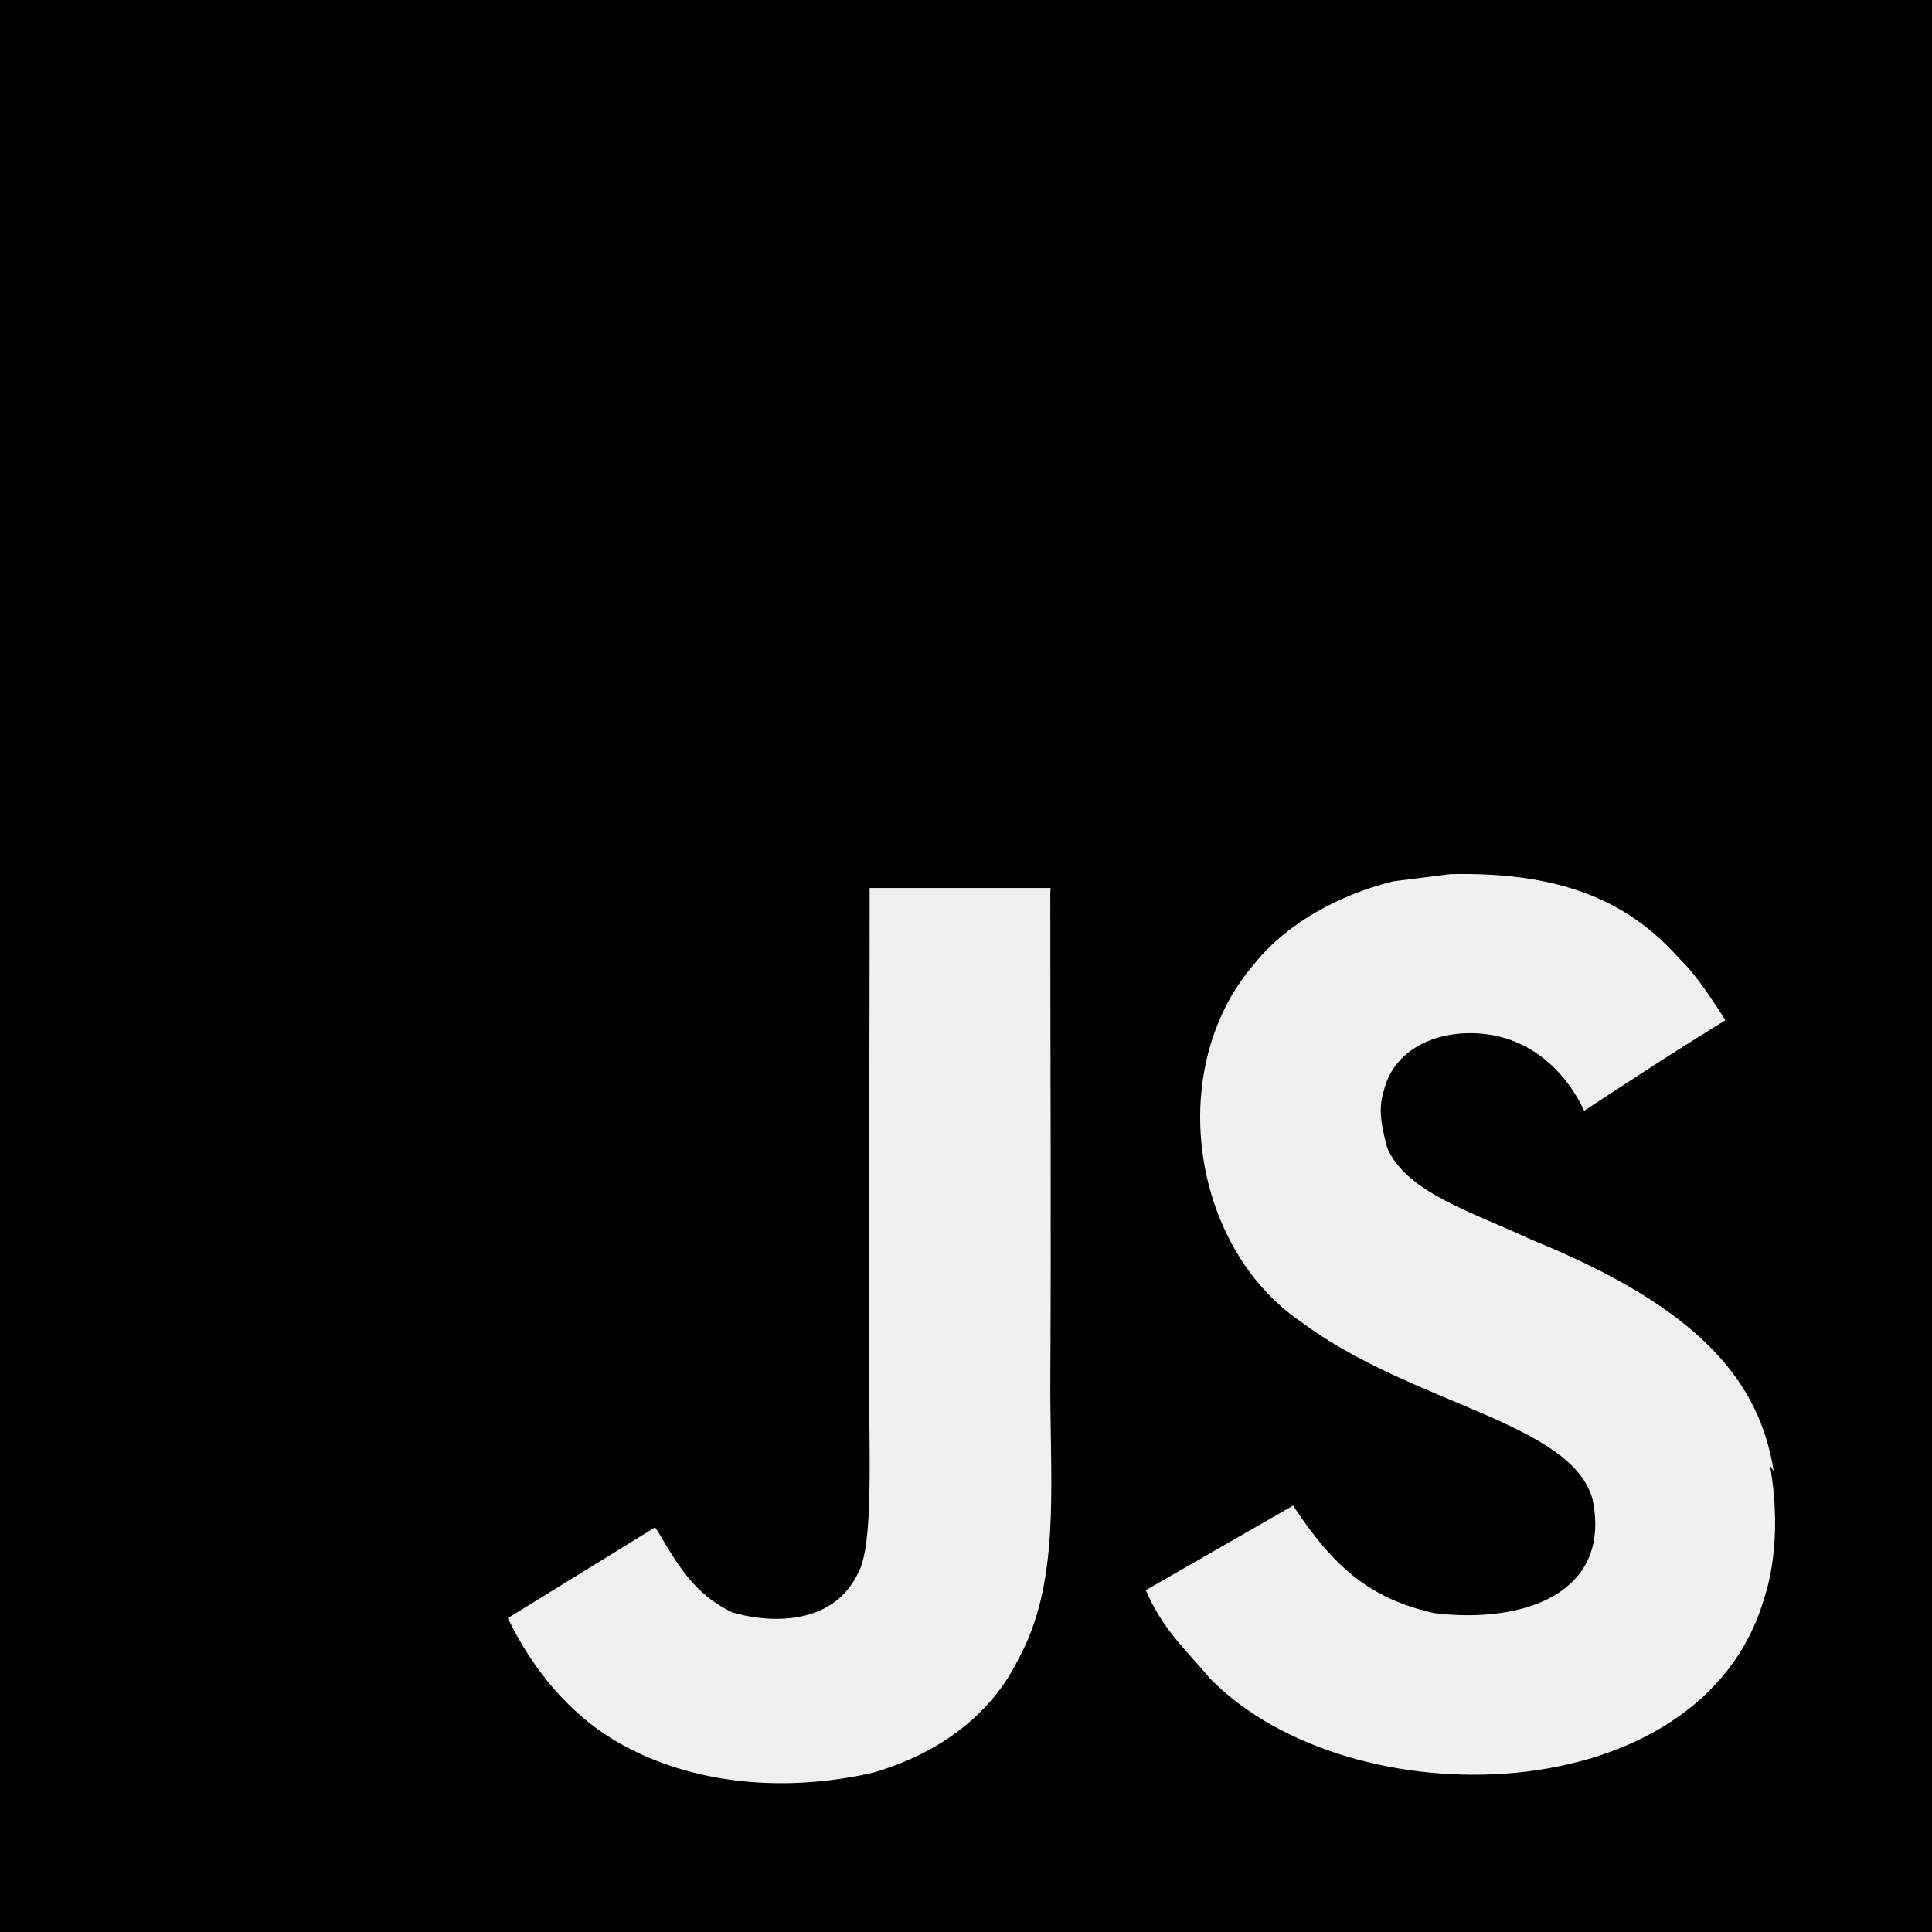
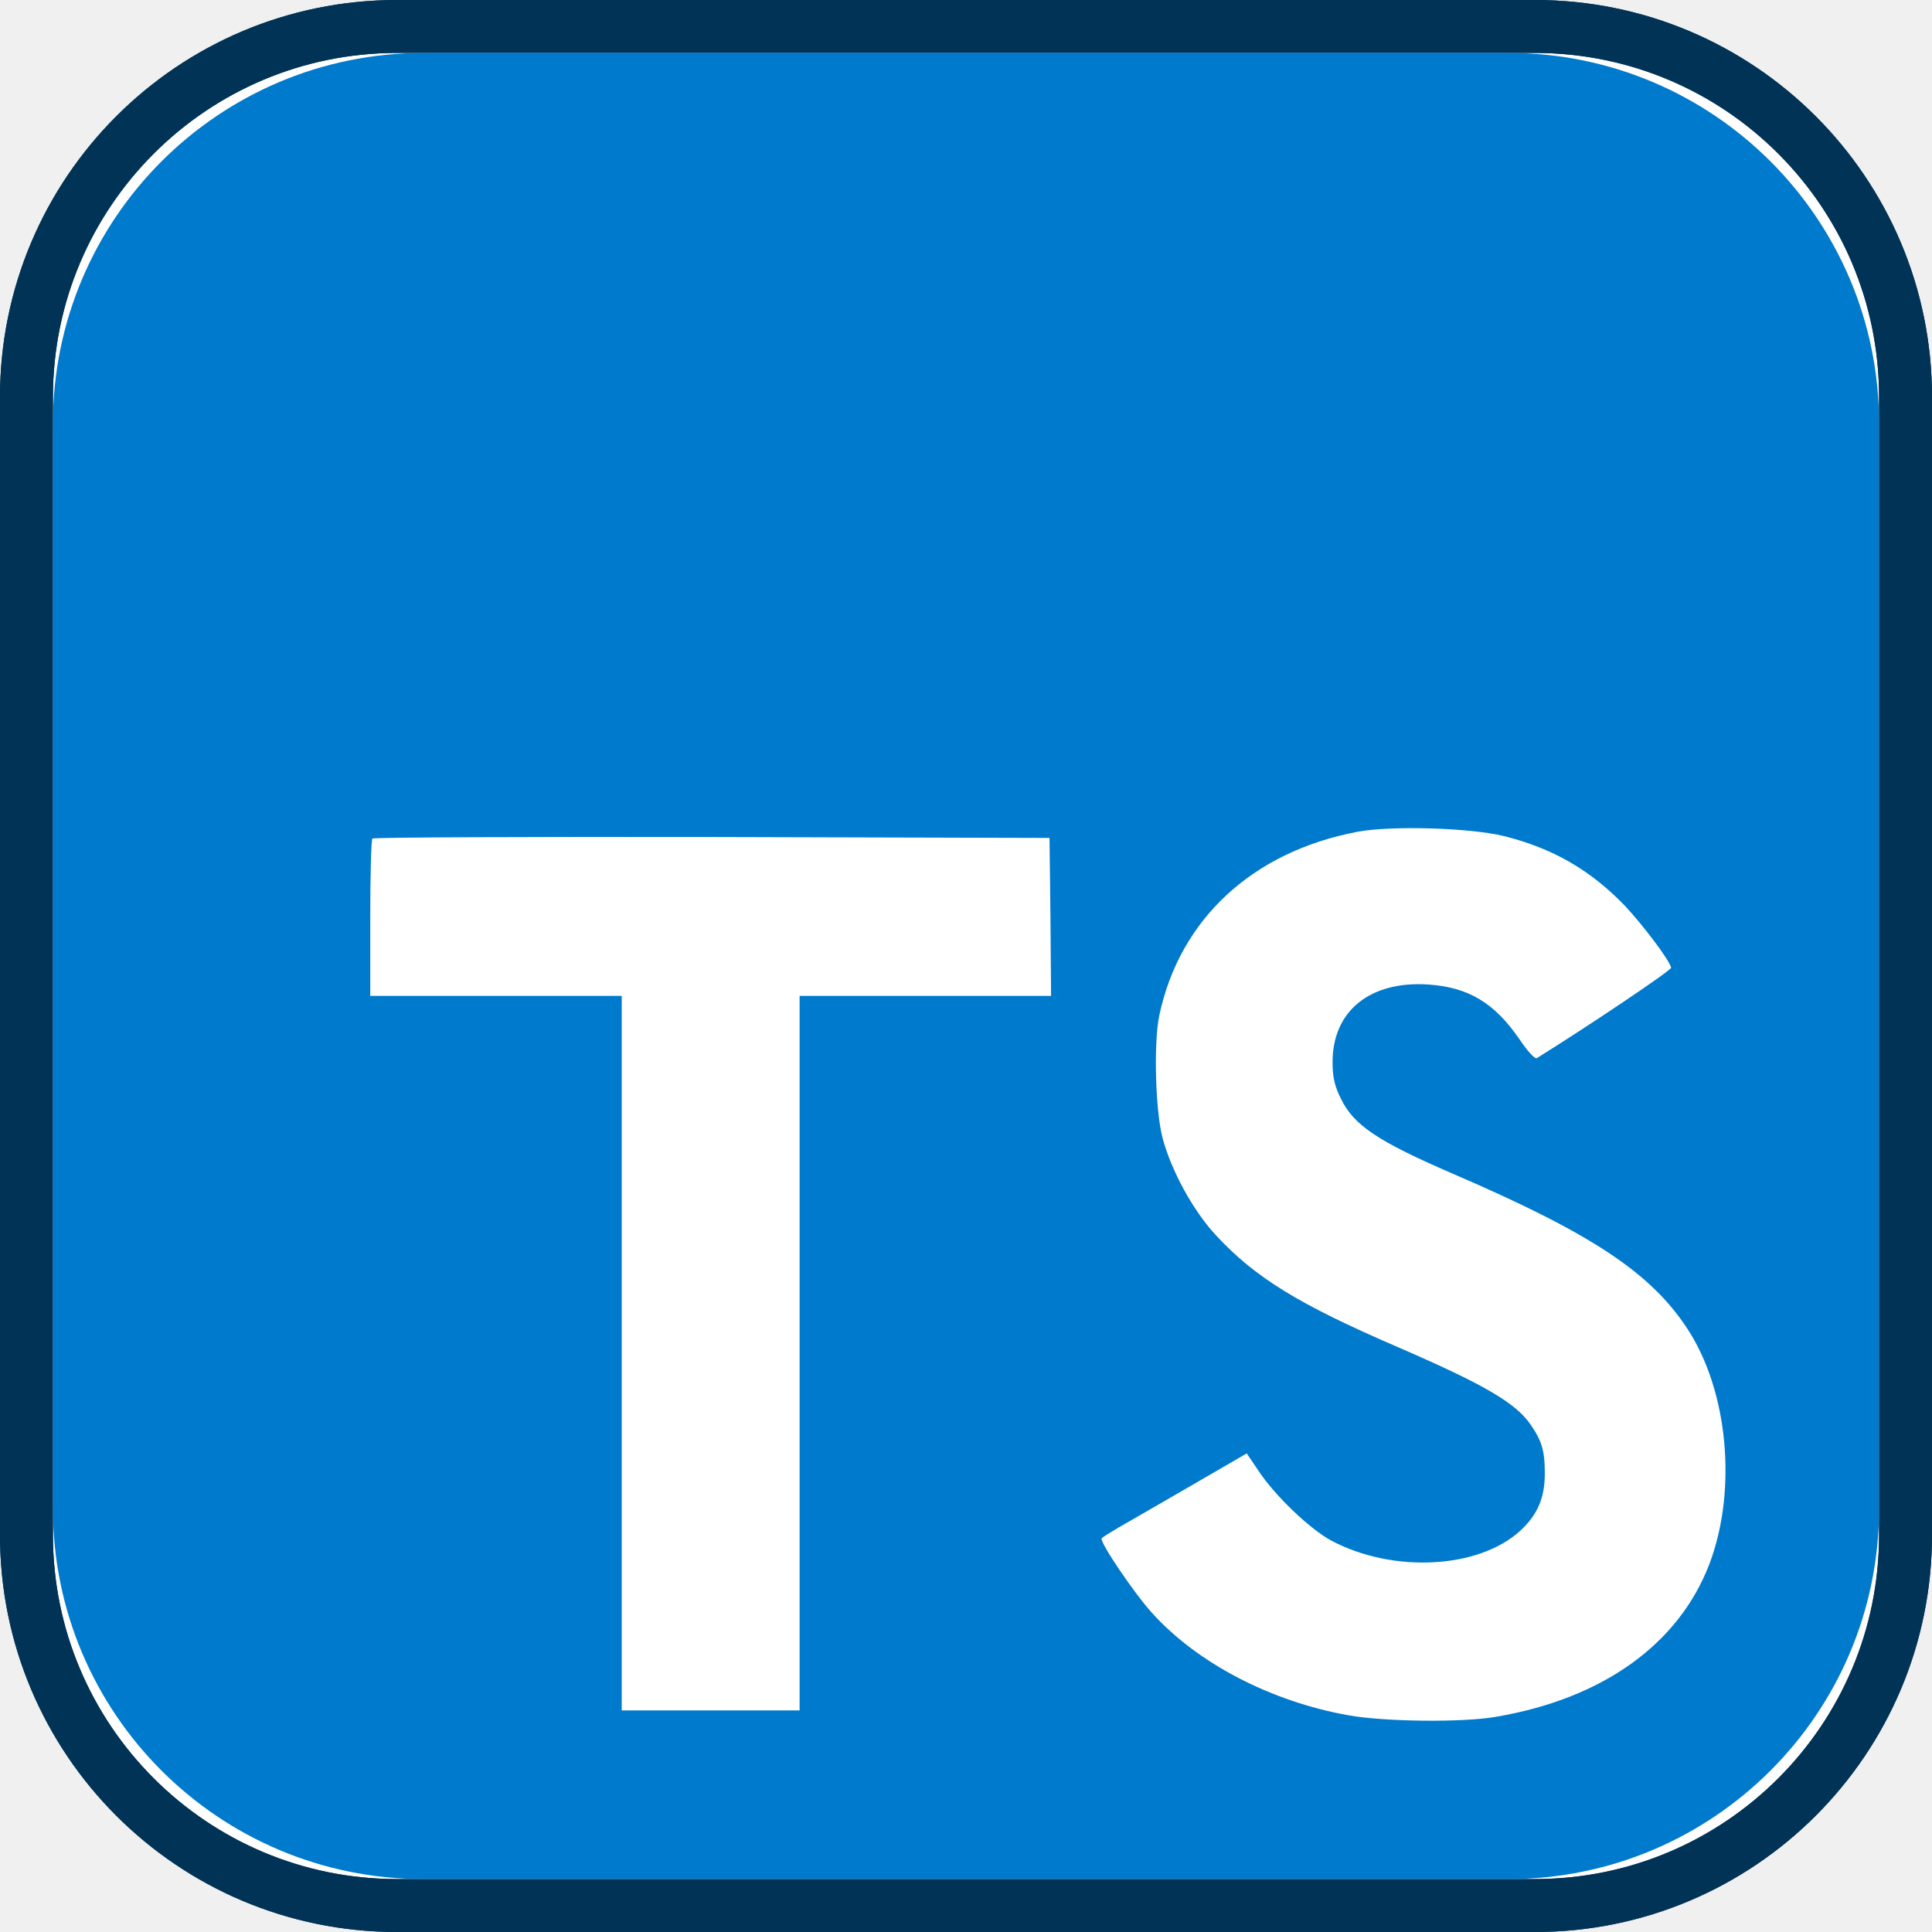
- <svg xmlns="http://www.w3.org/2000/svg" role="img" viewBox="0 0 24 24">
-   <path d="M0 0h24v24H0V0zm22.034 18.276c-.175-1.095-.888-2.015-3.003-2.873-.736-.345-1.554-.585-1.797-1.14-.091-.33-.105-.51-.046-.705.15-.646.915-.84 1.515-.66.39.12.75.42.976.9 1.034-.676 1.034-.676 1.755-1.125-.27-.42-.404-.601-.586-.78-.63-.705-1.469-1.065-2.834-1.034l-.705.089c-.676.165-1.32.525-1.71 1.005-1.14 1.291-.811 3.541.569 4.471 1.365 1.02 3.361 1.244 3.616 2.205.24 1.17-.87 1.545-1.966 1.41-.811-.18-1.26-.586-1.755-1.336l-1.83 1.051c.21.48.45.689.81 1.109 1.74 1.756 6.09 1.666 6.871-1.004.029-.09.24-.705.074-1.65l.046.067zm-8.983-7.245h-2.248c0 1.938-.009 3.864-.009 5.805 0 1.232.063 2.363-.138 2.711-.33.689-1.18.601-1.566.48-.396-.196-.597-.466-.83-.855-.063-.105-.11-.196-.127-.196l-1.825 1.125c.305.63.75 1.172 1.324 1.517.855.51 2.004.675 3.207.405.783-.226 1.458-.691 1.811-1.411.51-.93.402-2.07.397-3.346.012-2.054 0-4.109 0-6.179l.004-.056z" />
+ <svg xmlns="http://www.w3.org/2000/svg" xmlns:xlink="http://www.w3.org/1999/xlink" width="800px" height="800px" viewBox="0 0 73 73" version="1.1">
+   <defs>
+     <rect id="path-1" x="4" y="4" width="69" height="69" rx="14">
+ 
+ </rect>
+   </defs>
+   <g id="build-tools/typescript" stroke="none" stroke-width="1" fill="none" fill-rule="evenodd">
+     <g id="container" transform="translate(-2, -2)">
+       <rect id="mask" stroke="#003355" stroke-width="2" fill="#FFFFFF" fill-rule="nonzero" x="3" y="3" width="71" height="71" rx="14">
+ 
+ </rect>
+       <mask id="mask-2" fill="white">
+         <use xlink:href="#path-1">
+ 
+ </use>
+       </mask>
+       <rect stroke="#003355" stroke-width="2" x="3" y="3" width="71" height="71" rx="14">
+ 
+ </rect>
+       <g id="logo" mask="url(#mask-2)" fill="#007ACC" fill-rule="nonzero">
+         <g id="Group" transform="translate(36.5, 36.5) scale(-1, 1) rotate(-180) translate(-36.5, -36.5) ">
+           <path d="M0,36.5 L0,0 L36.5,0 L73,0 L73,36.5 L73,73 L36.5,73 L0,73 L0,36.5 Z M58.829,39.408 C60.683,38.945 62.096,38.122 63.394,36.778 C64.066,36.06 65.063,34.75 65.144,34.437 C65.167,34.345 61.992,32.213 60.069,31.019 C59.999,30.973 59.721,31.274 59.408,31.738 C58.47,33.105 57.485,33.696 55.978,33.8 C53.765,33.951 52.34,32.792 52.351,30.857 C52.351,30.289 52.433,29.953 52.664,29.49 C53.151,28.482 54.055,27.879 56.894,26.651 C62.12,24.403 64.356,22.92 65.746,20.811 C67.299,18.459 67.647,14.704 66.592,11.912 C65.433,8.876 62.56,6.813 58.516,6.13 C57.264,5.91 54.298,5.944 52.954,6.188 C50.022,6.709 47.241,8.157 45.527,10.058 C44.854,10.799 43.545,12.734 43.626,12.873 C43.661,12.92 43.962,13.105 44.298,13.302 C44.623,13.488 45.851,14.194 47.01,14.867 L49.107,16.083 L49.547,15.434 C50.161,14.496 51.506,13.21 52.317,12.781 C54.646,11.553 57.844,11.726 59.42,13.14 C60.092,13.754 60.37,14.391 60.37,15.33 C60.37,16.176 60.266,16.547 59.825,17.184 C59.257,17.995 58.099,18.679 54.808,20.104 C51.042,21.726 49.42,22.734 47.937,24.333 C47.079,25.26 46.268,26.743 45.932,27.983 C45.654,29.015 45.584,31.599 45.805,32.641 C46.581,36.28 49.327,38.817 53.29,39.571 C54.576,39.814 57.566,39.721 58.829,39.408 Z M41.691,36.361 L41.714,33.371 L36.963,33.371 L32.213,33.371 L32.213,19.872 L32.213,6.373 L28.852,6.373 L25.492,6.373 L25.492,19.872 L25.492,33.371 L20.741,33.371 L15.99,33.371 L15.99,36.303 C15.99,37.925 16.025,39.281 16.072,39.316 C16.106,39.362 21.888,39.385 28.899,39.374 L41.656,39.339 L41.691,36.361 Z" id="Shape">
+ 
+ </path>
+         </g>
+       </g>
+     </g>
+   </g>
</svg>
